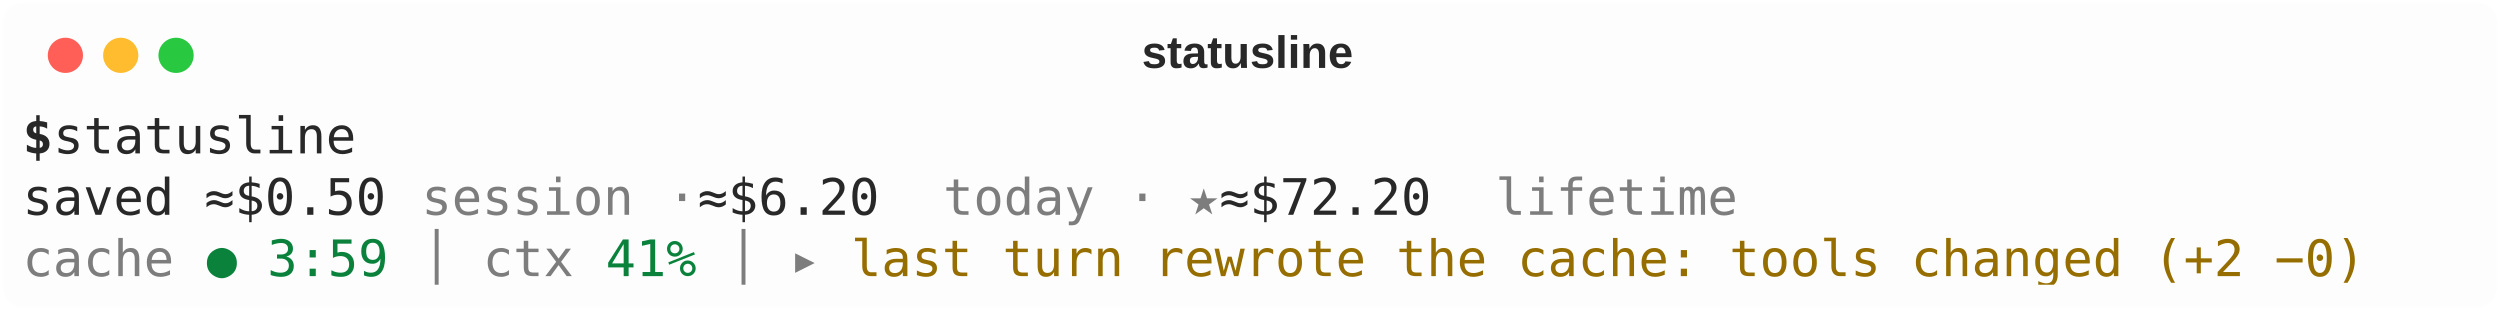
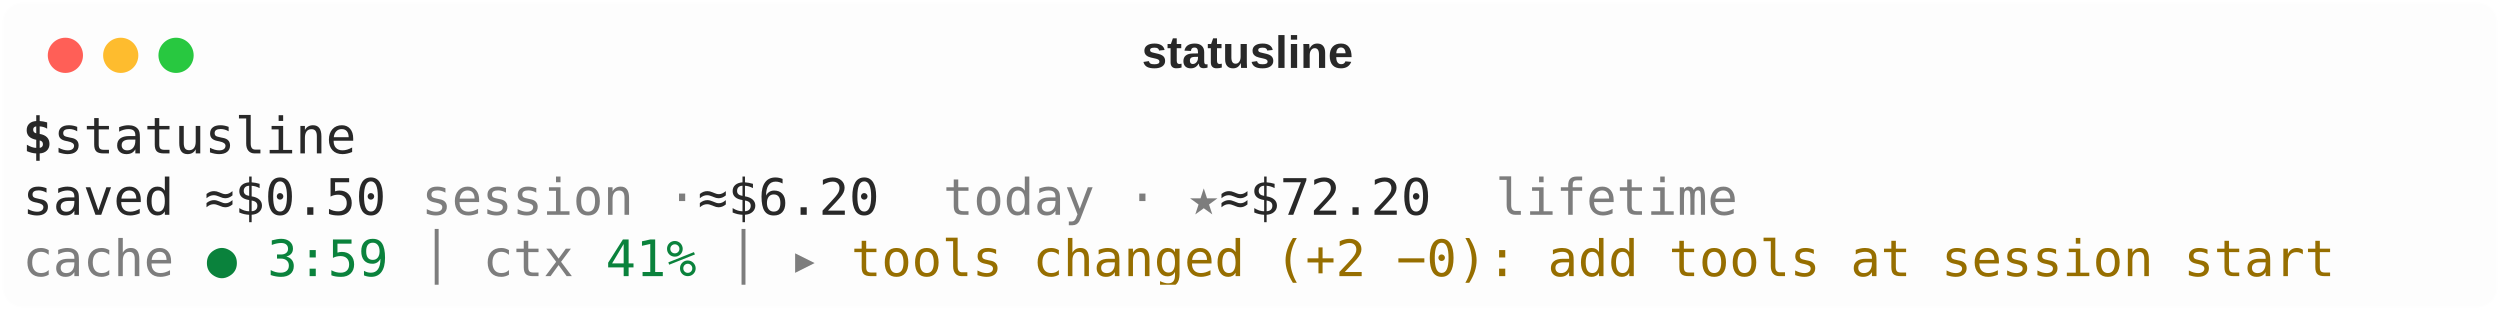
<svg xmlns="http://www.w3.org/2000/svg" class="rich-terminal" viewBox="0 0 994 123.2">
  <style>

    @font-face {
        font-family: "Fira Code";
        src: local("FiraCode-Regular"),
                url("https://cdnjs.cloudflare.com/ajax/libs/firacode/6.2.0/woff2/FiraCode-Regular.woff2") format("woff2"),
                url("https://cdnjs.cloudflare.com/ajax/libs/firacode/6.2.0/woff/FiraCode-Regular.woff") format("woff");
        font-style: normal;
        font-weight: 400;
    }
    @font-face {
        font-family: "Fira Code";
        src: local("FiraCode-Bold"),
                url("https://cdnjs.cloudflare.com/ajax/libs/firacode/6.2.0/woff2/FiraCode-Bold.woff2") format("woff2"),
                url("https://cdnjs.cloudflare.com/ajax/libs/firacode/6.2.0/woff/FiraCode-Bold.woff") format("woff");
        font-style: bold;
        font-weight: 700;
    }

-     .terminal-731077273-matrix {
+     .terminal-3118357056-matrix {
        font-family: Fira Code, monospace;
        font-size: 20px;
        line-height: 24.4px;
        font-variant-east-asian: full-width;
    }

-     .terminal-731077273-title {
+     .terminal-3118357056-title {
        font-size: 18px;
        font-weight: bold;
        font-family: arial;
    }

-     .terminal-731077273-r1 { fill: #282828;font-weight: bold }
- .terminal-731077273-r2 { fill: #282828 }
- .terminal-731077273-r3 { fill: #7d7d7d }
- .terminal-731077273-r4 { fill: #0a823c }
- .terminal-731077273-r5 { fill: #966e00 }
+     .terminal-3118357056-r1 { fill: #282828;font-weight: bold }
+ .terminal-3118357056-r2 { fill: #282828 }
+ .terminal-3118357056-r3 { fill: #7d7d7d }
+ .terminal-3118357056-r4 { fill: #0a823c }
+ .terminal-3118357056-r5 { fill: #966e00 }
    </style>
  <defs>
-     <clipPath id="terminal-731077273-clip-terminal">
+     <clipPath id="terminal-3118357056-clip-terminal">
      <rect x="0" y="0" width="975.0" height="72.2" />
    </clipPath>
-     <clipPath id="terminal-731077273-line-0">
+     <clipPath id="terminal-3118357056-line-0">
      <rect x="0" y="1.5" width="976" height="24.65" />
    </clipPath>
-     <clipPath id="terminal-731077273-line-1">
+     <clipPath id="terminal-3118357056-line-1">
      <rect x="0" y="25.9" width="976" height="24.65" />
    </clipPath>
  </defs>
  <rect fill="#fdfdfd" stroke="rgba(255,255,255,0.35)" stroke-width="1" x="1" y="1" width="992" height="121.2" rx="8" />
-   <text class="terminal-731077273-title" fill="#282828" text-anchor="middle" x="496" y="27">statusline</text>
+   <text class="terminal-3118357056-title" fill="#282828" text-anchor="middle" x="496" y="27">statusline</text>
  <g transform="translate(26,22)">
    <circle cx="0" cy="0" r="7" fill="#ff5f57" />
    <circle cx="22" cy="0" r="7" fill="#febc2e" />
    <circle cx="44" cy="0" r="7" fill="#28c840" />
  </g>
-   <g transform="translate(9, 41)" clip-path="url(#terminal-731077273-clip-terminal)">
-     <g class="terminal-731077273-matrix">
-       <text class="terminal-731077273-r1" x="0" y="20" textLength="12.2" clip-path="url(#terminal-731077273-line-0)">$</text>
-       <text class="terminal-731077273-r2" x="12.2" y="20" textLength="134.2" clip-path="url(#terminal-731077273-line-0)"> statusline</text>
-       <text class="terminal-731077273-r2" x="976" y="20" textLength="12.2" clip-path="url(#terminal-731077273-line-0)">
+   <g transform="translate(9, 41)" clip-path="url(#terminal-3118357056-clip-terminal)">
+     <g class="terminal-3118357056-matrix">
+       <text class="terminal-3118357056-r1" x="0" y="20" textLength="12.2" clip-path="url(#terminal-3118357056-line-0)">$</text>
+       <text class="terminal-3118357056-r2" x="12.2" y="20" textLength="134.2" clip-path="url(#terminal-3118357056-line-0)"> statusline</text>
+       <text class="terminal-3118357056-r2" x="976" y="20" textLength="12.2" clip-path="url(#terminal-3118357056-line-0)">
</text>
-       <text class="terminal-731077273-r2" x="0" y="44.4" textLength="158.6" clip-path="url(#terminal-731077273-line-1)">saved ≈$0.50 </text>
-       <text class="terminal-731077273-r3" x="158.6" y="44.4" textLength="85.4" clip-path="url(#terminal-731077273-line-1)">session</text>
-       <text class="terminal-731077273-r3" x="256.2" y="44.4" textLength="12.2" clip-path="url(#terminal-731077273-line-1)">·</text>
-       <text class="terminal-731077273-r2" x="268.4" y="44.4" textLength="97.6" clip-path="url(#terminal-731077273-line-1)"> ≈$6.20 </text>
-       <text class="terminal-731077273-r3" x="366" y="44.4" textLength="61" clip-path="url(#terminal-731077273-line-1)">today</text>
-       <text class="terminal-731077273-r3" x="439.2" y="44.4" textLength="12.2" clip-path="url(#terminal-731077273-line-1)">·</text>
-       <text class="terminal-731077273-r3" x="463.6" y="44.4" textLength="12.2" clip-path="url(#terminal-731077273-line-1)">★</text>
-       <text class="terminal-731077273-r2" x="475.8" y="44.4" textLength="109.8" clip-path="url(#terminal-731077273-line-1)"> ≈$72.20 </text>
-       <text class="terminal-731077273-r3" x="585.6" y="44.4" textLength="97.6" clip-path="url(#terminal-731077273-line-1)">lifetime</text>
-       <text class="terminal-731077273-r2" x="976" y="44.4" textLength="12.2" clip-path="url(#terminal-731077273-line-1)">
+       <text class="terminal-3118357056-r2" x="0" y="44.4" textLength="158.6" clip-path="url(#terminal-3118357056-line-1)">saved ≈$0.50 </text>
+       <text class="terminal-3118357056-r3" x="158.6" y="44.4" textLength="85.4" clip-path="url(#terminal-3118357056-line-1)">session</text>
+       <text class="terminal-3118357056-r3" x="256.2" y="44.4" textLength="12.2" clip-path="url(#terminal-3118357056-line-1)">·</text>
+       <text class="terminal-3118357056-r2" x="268.4" y="44.4" textLength="97.6" clip-path="url(#terminal-3118357056-line-1)"> ≈$6.20 </text>
+       <text class="terminal-3118357056-r3" x="366" y="44.4" textLength="61" clip-path="url(#terminal-3118357056-line-1)">today</text>
+       <text class="terminal-3118357056-r3" x="439.2" y="44.4" textLength="12.2" clip-path="url(#terminal-3118357056-line-1)">·</text>
+       <text class="terminal-3118357056-r3" x="463.6" y="44.4" textLength="12.2" clip-path="url(#terminal-3118357056-line-1)">★</text>
+       <text class="terminal-3118357056-r2" x="475.8" y="44.4" textLength="109.8" clip-path="url(#terminal-3118357056-line-1)"> ≈$72.20 </text>
+       <text class="terminal-3118357056-r3" x="585.6" y="44.4" textLength="97.6" clip-path="url(#terminal-3118357056-line-1)">lifetime</text>
+       <text class="terminal-3118357056-r2" x="976" y="44.4" textLength="12.2" clip-path="url(#terminal-3118357056-line-1)">
</text>
-       <text class="terminal-731077273-r3" x="0" y="68.8" textLength="61" clip-path="url(#terminal-731077273-line-2)">cache</text>
-       <text class="terminal-731077273-r4" x="73.2" y="68.8" textLength="73.2" clip-path="url(#terminal-731077273-line-2)">● 3:59</text>
-       <text class="terminal-731077273-r3" x="158.6" y="68.8" textLength="12.2" clip-path="url(#terminal-731077273-line-2)">│</text>
-       <text class="terminal-731077273-r3" x="183" y="68.8" textLength="36.6" clip-path="url(#terminal-731077273-line-2)">ctx</text>
-       <text class="terminal-731077273-r4" x="231.8" y="68.8" textLength="36.6" clip-path="url(#terminal-731077273-line-2)">41%</text>
-       <text class="terminal-731077273-r3" x="280.6" y="68.8" textLength="12.2" clip-path="url(#terminal-731077273-line-2)">│</text>
-       <text class="terminal-731077273-r3" x="305" y="68.8" textLength="12.2" clip-path="url(#terminal-731077273-line-2)">▸</text>
-       <text class="terminal-731077273-r5" x="329.4" y="68.8" textLength="610" clip-path="url(#terminal-731077273-line-2)">last turn rewrote the cache: tools changed (+2 −0)</text>
-       <text class="terminal-731077273-r2" x="976" y="68.8" textLength="12.2" clip-path="url(#terminal-731077273-line-2)">
+       <text class="terminal-3118357056-r3" x="0" y="68.8" textLength="61" clip-path="url(#terminal-3118357056-line-2)">cache</text>
+       <text class="terminal-3118357056-r4" x="73.2" y="68.8" textLength="73.2" clip-path="url(#terminal-3118357056-line-2)">● 3:59</text>
+       <text class="terminal-3118357056-r3" x="158.6" y="68.8" textLength="12.2" clip-path="url(#terminal-3118357056-line-2)">│</text>
+       <text class="terminal-3118357056-r3" x="183" y="68.8" textLength="36.6" clip-path="url(#terminal-3118357056-line-2)">ctx</text>
+       <text class="terminal-3118357056-r4" x="231.8" y="68.8" textLength="36.6" clip-path="url(#terminal-3118357056-line-2)">41%</text>
+       <text class="terminal-3118357056-r3" x="280.6" y="68.8" textLength="12.2" clip-path="url(#terminal-3118357056-line-2)">│</text>
+       <text class="terminal-3118357056-r3" x="305" y="68.8" textLength="12.2" clip-path="url(#terminal-3118357056-line-2)">▸</text>
+       <text class="terminal-3118357056-r5" x="329.4" y="68.8" textLength="597.8" clip-path="url(#terminal-3118357056-line-2)">tools changed (+2 −0): add tools at session start</text>
+       <text class="terminal-3118357056-r2" x="976" y="68.8" textLength="12.2" clip-path="url(#terminal-3118357056-line-2)">
</text>
    </g>
  </g>
</svg>
